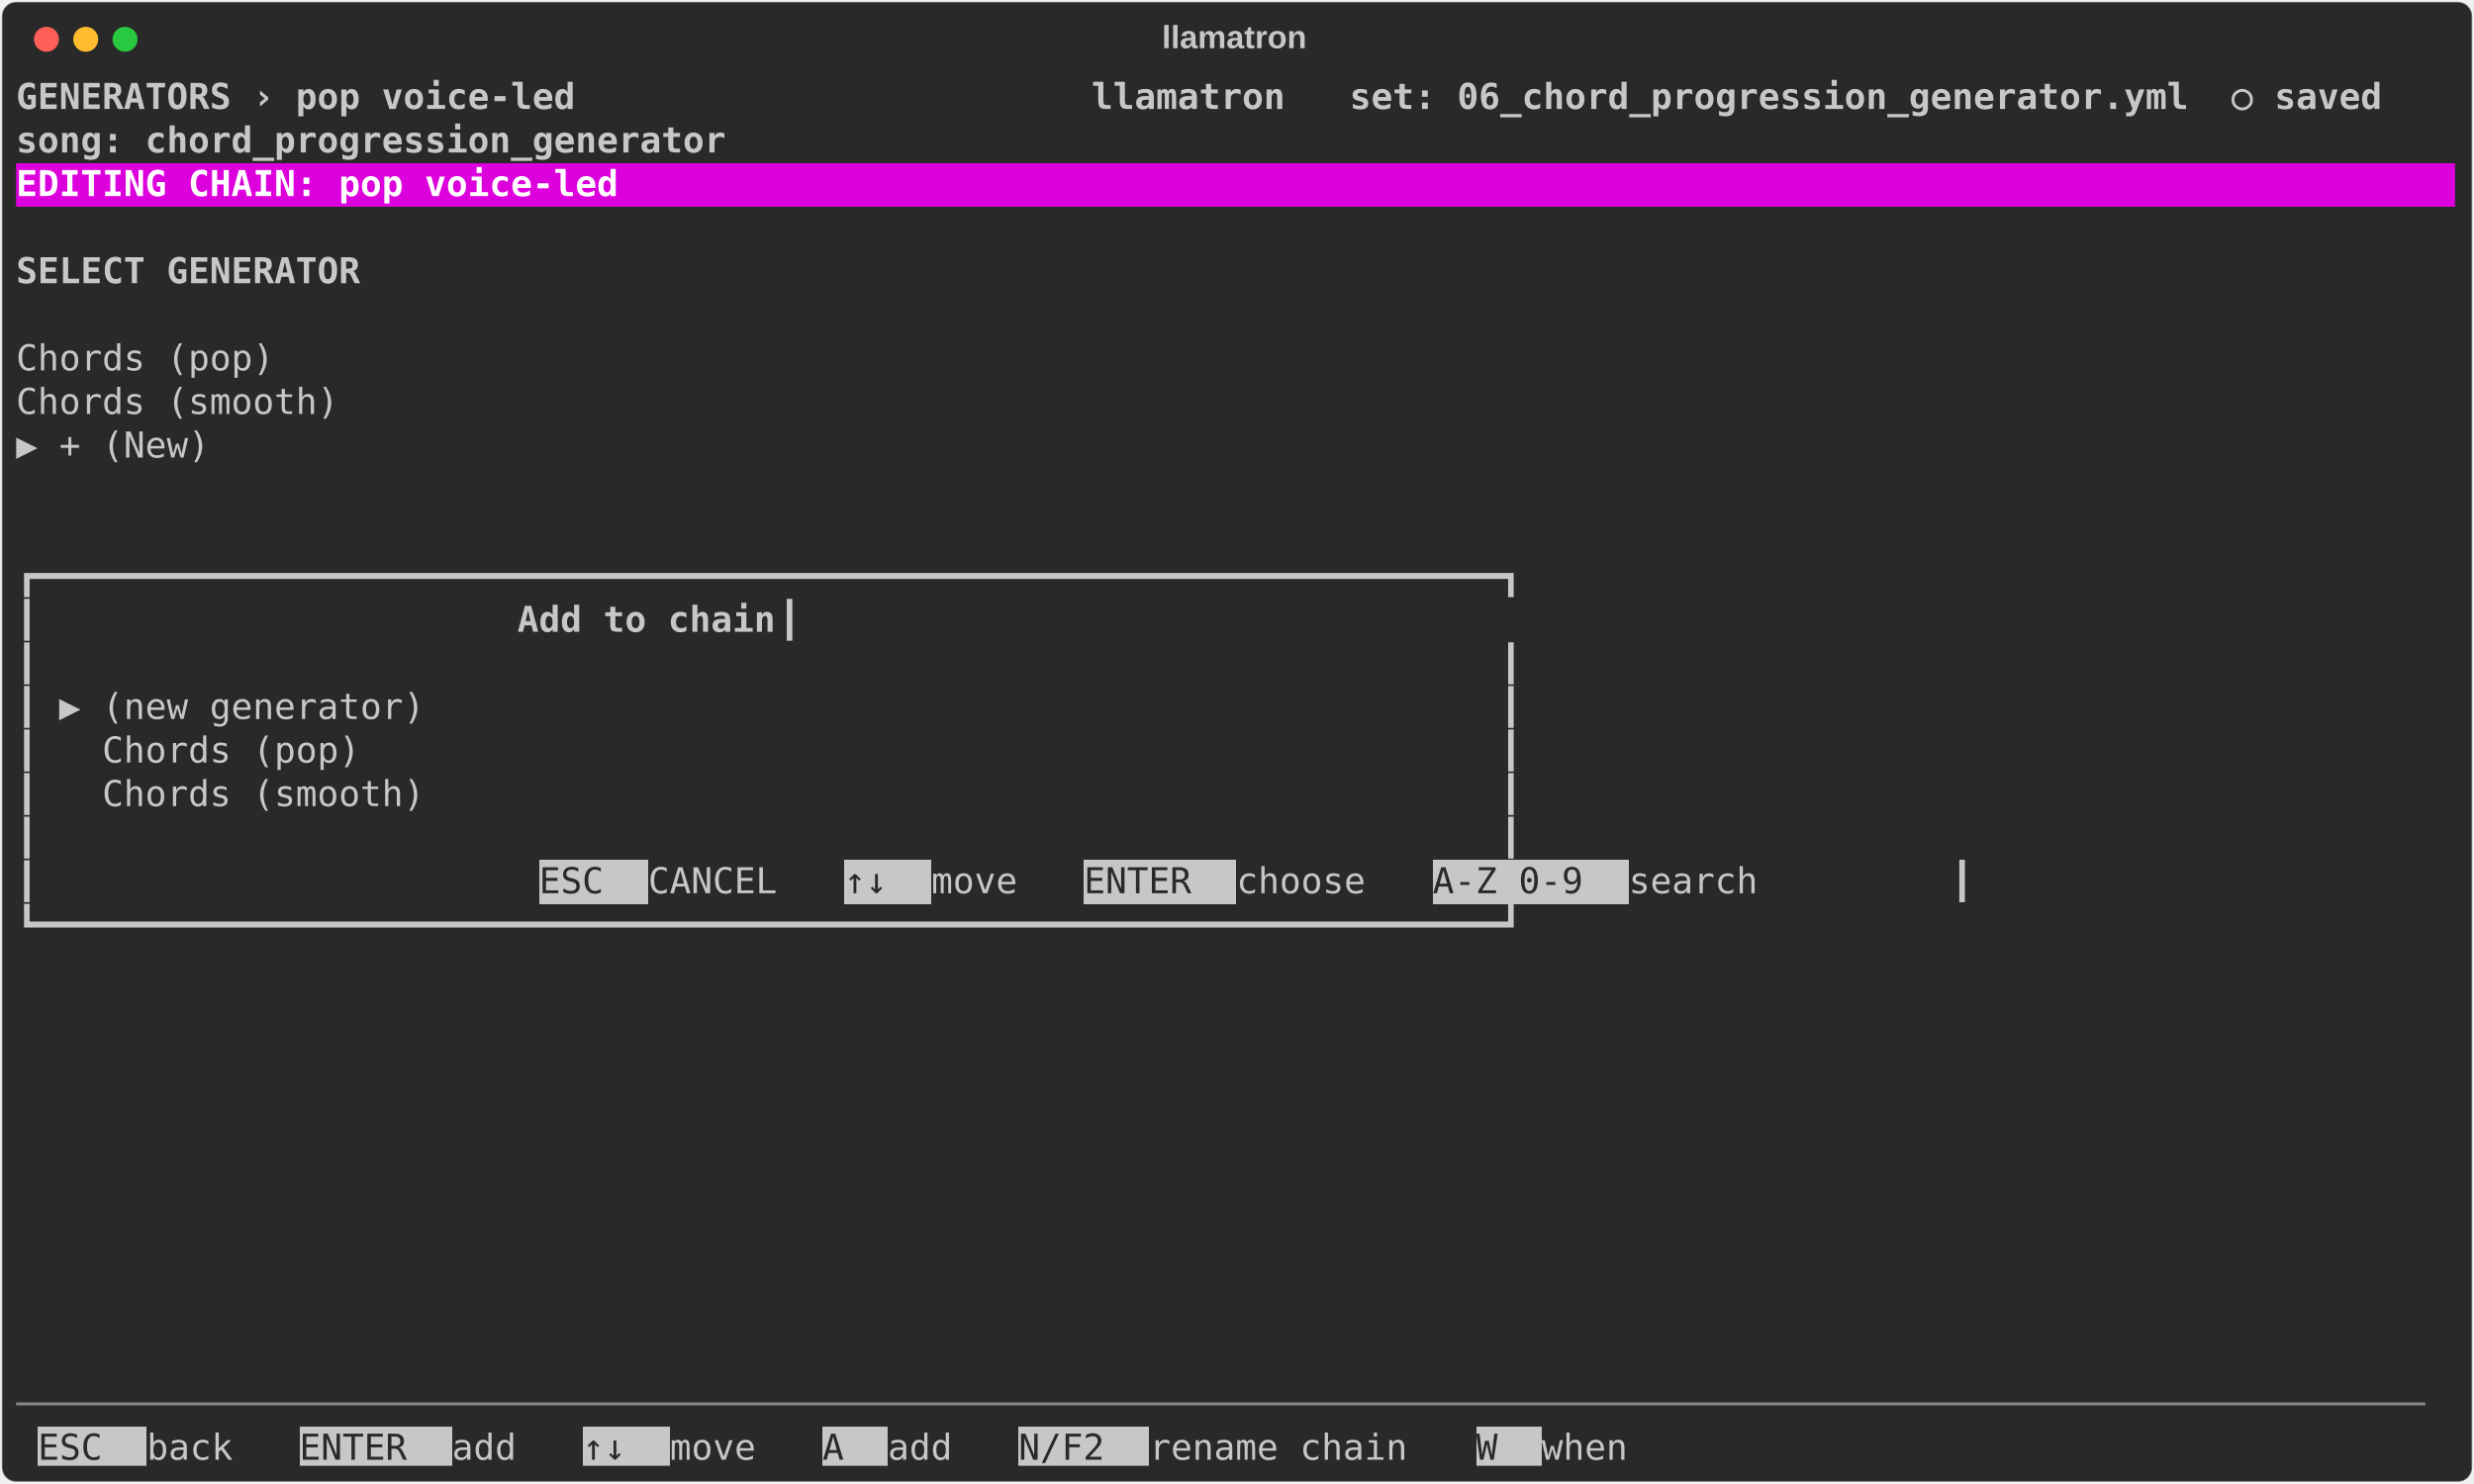
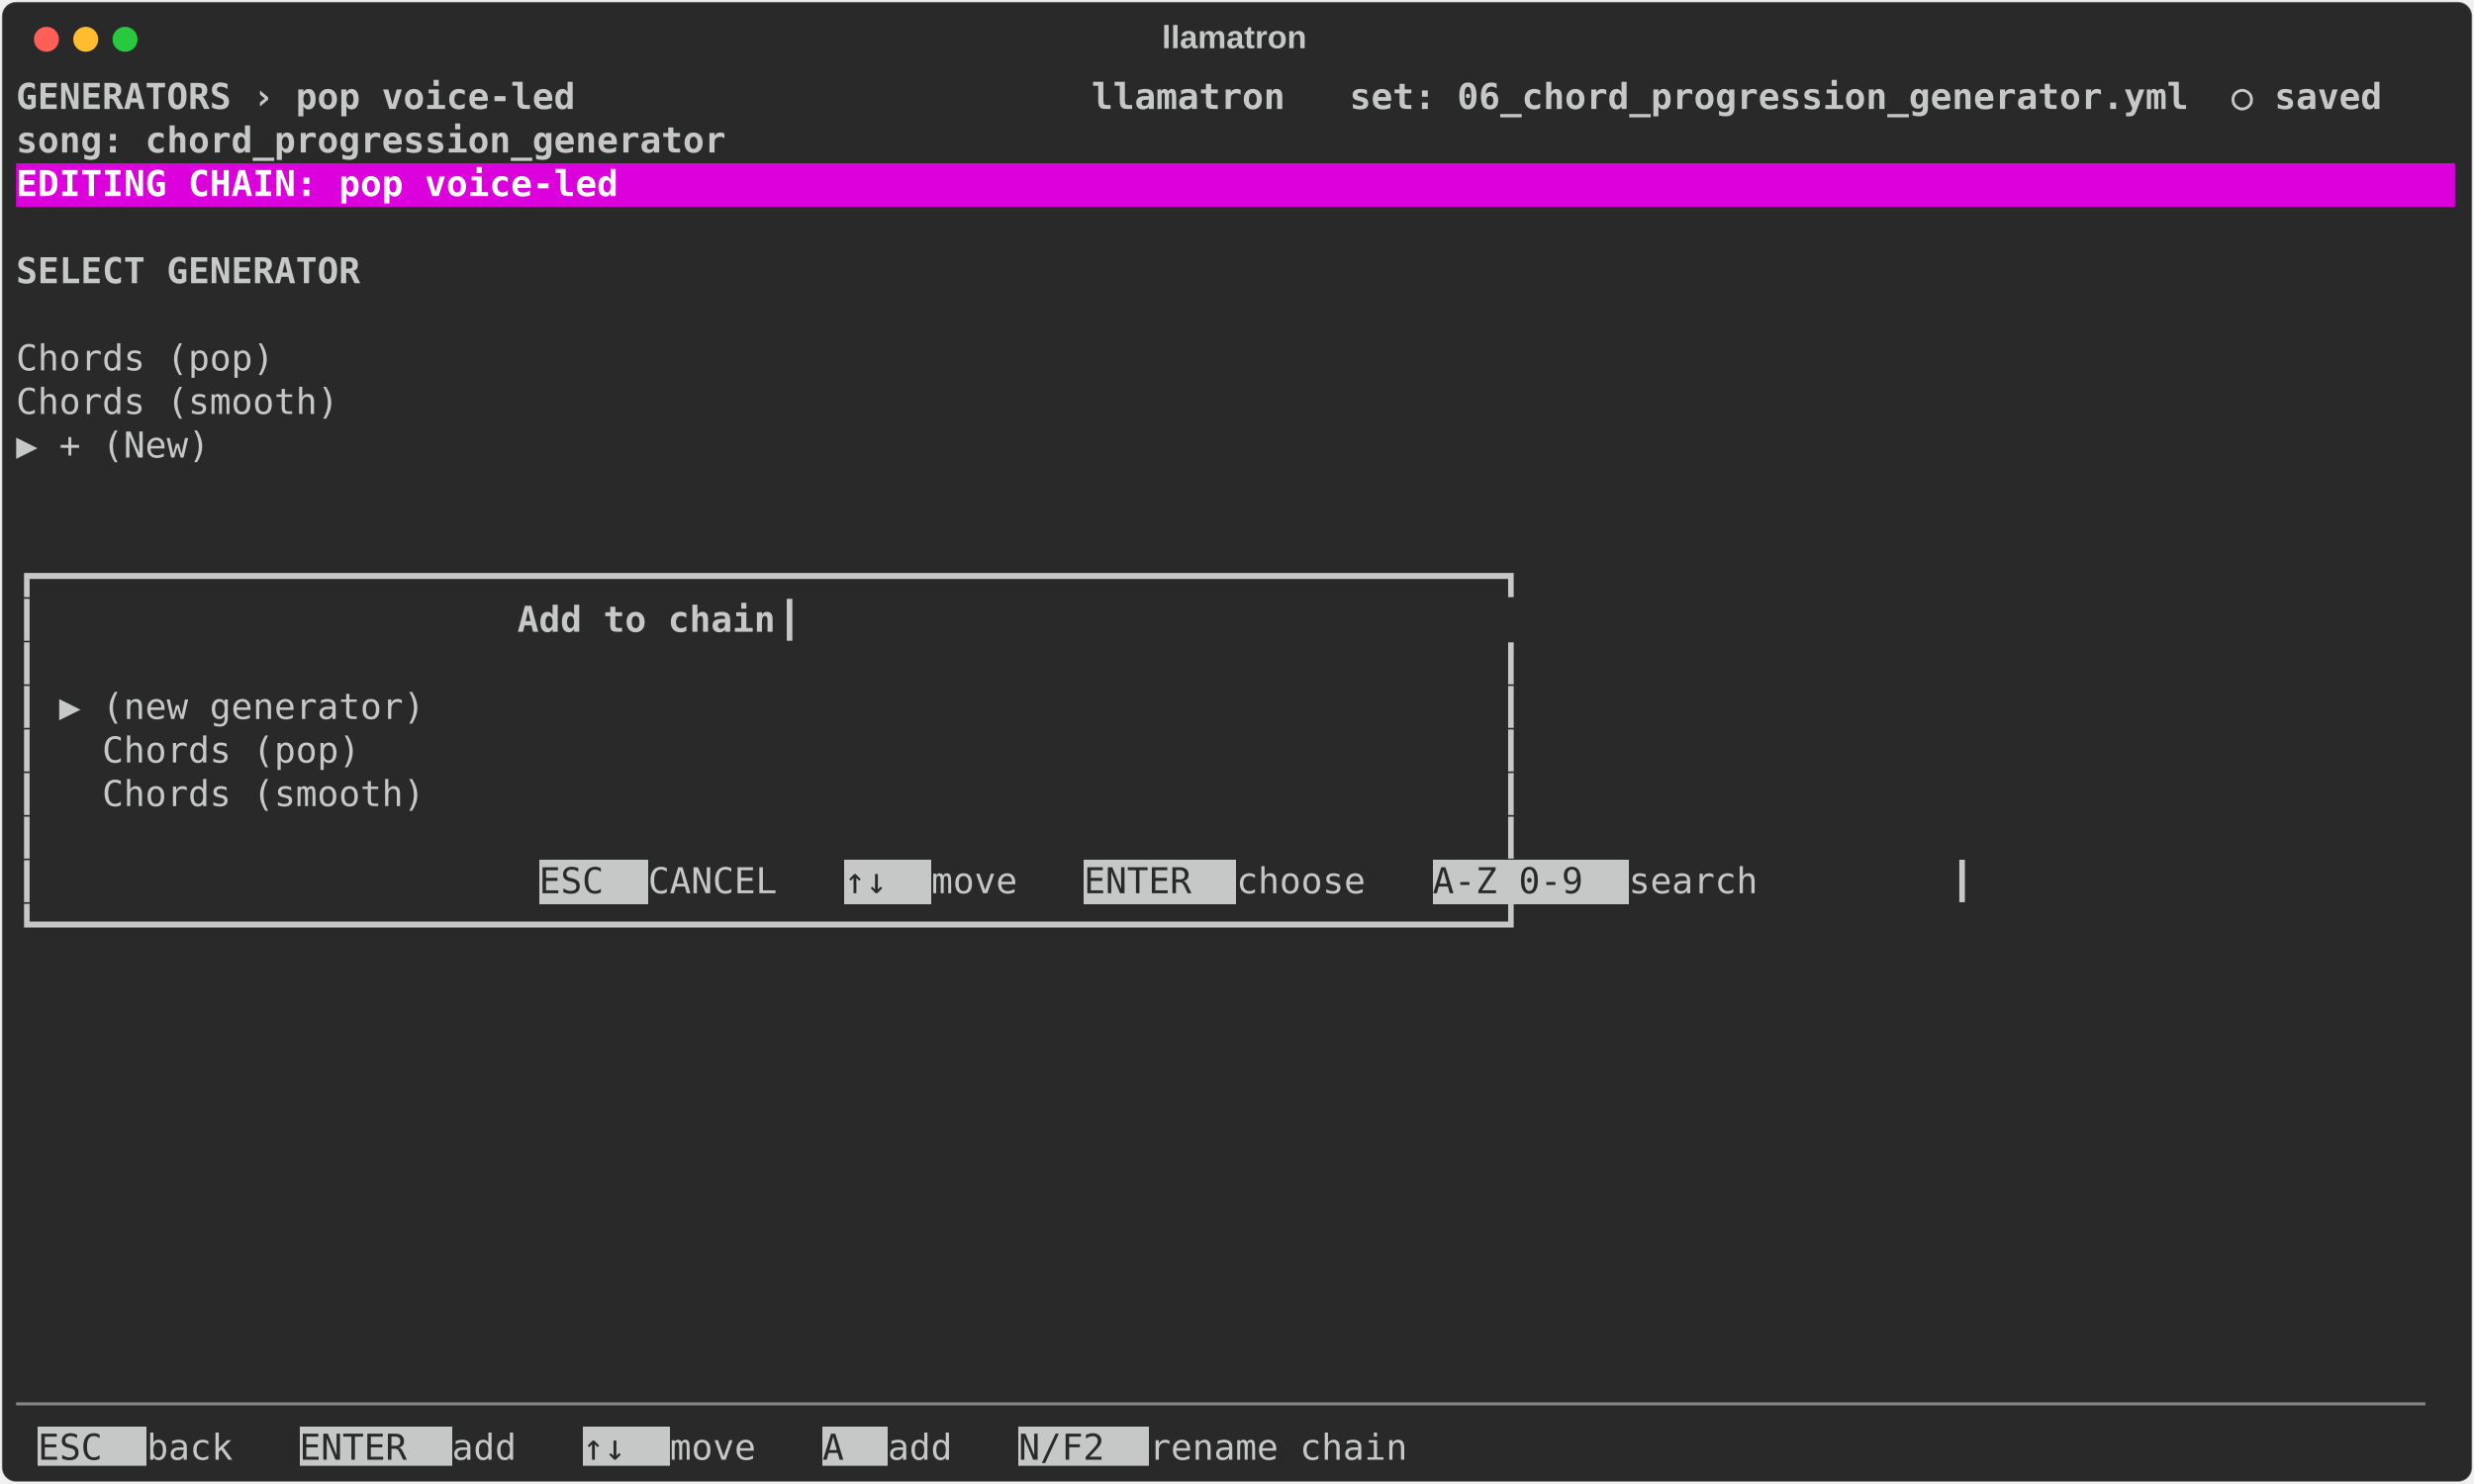
<svg xmlns="http://www.w3.org/2000/svg" class="rich-terminal" viewBox="0 0 1385 830.8">
  <style>

    @font-face {
        font-family: "Fira Code";
        src: local("FiraCode-Regular"),
                url("https://cdnjs.cloudflare.com/ajax/libs/firacode/6.2.0/woff2/FiraCode-Regular.woff2") format("woff2"),
                url("https://cdnjs.cloudflare.com/ajax/libs/firacode/6.2.0/woff/FiraCode-Regular.woff") format("woff");
        font-style: normal;
        font-weight: 400;
    }
    @font-face {
        font-family: "Fira Code";
        src: local("FiraCode-Bold"),
                url("https://cdnjs.cloudflare.com/ajax/libs/firacode/6.2.0/woff2/FiraCode-Bold.woff2") format("woff2"),
                url("https://cdnjs.cloudflare.com/ajax/libs/firacode/6.2.0/woff/FiraCode-Bold.woff") format("woff");
        font-style: bold;
        font-weight: 700;
    }

    .terminal-chords_editor-matrix {
        font-family: Fira Code, monospace;
        font-size: 20px;
        line-height: 24.4px;
        font-variant-east-asian: full-width;
    }

    .terminal-chords_editor-title {
        font-size: 18px;
        font-weight: bold;
        font-family: arial;
    }

    .terminal-chords_editor-r1 { fill: #c5c8c6;font-weight: bold }
.terminal-chords_editor-r2 { fill: #c5c8c6 }
.terminal-chords_editor-r3 { fill: #ffffff;font-weight: bold }
.terminal-chords_editor-r4 { fill: #292929 }
.terminal-chords_editor-r5 { fill: #868887 }
    </style>
  <defs>
    <clipPath id="terminal-chords_editor-clip-terminal">
      <rect x="0" y="0" width="1365.4" height="779.8" />
    </clipPath>
    <clipPath id="terminal-chords_editor-line-0">
      <rect x="0" y="1.5" width="1366.4" height="24.65" />
    </clipPath>
    <clipPath id="terminal-chords_editor-line-1">
      <rect x="0" y="25.9" width="1366.4" height="24.65" />
    </clipPath>
    <clipPath id="terminal-chords_editor-line-2">
      <rect x="0" y="50.3" width="1366.4" height="24.65" />
    </clipPath>
    <clipPath id="terminal-chords_editor-line-3">
      <rect x="0" y="74.7" width="1366.4" height="24.65" />
    </clipPath>
    <clipPath id="terminal-chords_editor-line-4">
      <rect x="0" y="99.1" width="1366.4" height="24.65" />
    </clipPath>
    <clipPath id="terminal-chords_editor-line-5">
      <rect x="0" y="123.5" width="1366.4" height="24.65" />
    </clipPath>
    <clipPath id="terminal-chords_editor-line-6">
      <rect x="0" y="147.9" width="1366.4" height="24.65" />
    </clipPath>
    <clipPath id="terminal-chords_editor-line-7">
      <rect x="0" y="172.3" width="1366.4" height="24.65" />
    </clipPath>
    <clipPath id="terminal-chords_editor-line-8">
      <rect x="0" y="196.7" width="1366.4" height="24.65" />
    </clipPath>
    <clipPath id="terminal-chords_editor-line-9">
      <rect x="0" y="221.1" width="1366.4" height="24.65" />
    </clipPath>
    <clipPath id="terminal-chords_editor-line-10">
      <rect x="0" y="245.5" width="1366.4" height="24.65" />
    </clipPath>
    <clipPath id="terminal-chords_editor-line-11">
      <rect x="0" y="269.9" width="1366.4" height="24.65" />
    </clipPath>
    <clipPath id="terminal-chords_editor-line-12">
      <rect x="0" y="294.3" width="1366.4" height="24.65" />
    </clipPath>
    <clipPath id="terminal-chords_editor-line-13">
      <rect x="0" y="318.7" width="1366.4" height="24.65" />
    </clipPath>
    <clipPath id="terminal-chords_editor-line-14">
      <rect x="0" y="343.1" width="1366.4" height="24.65" />
    </clipPath>
    <clipPath id="terminal-chords_editor-line-15">
      <rect x="0" y="367.5" width="1366.4" height="24.65" />
    </clipPath>
    <clipPath id="terminal-chords_editor-line-16">
      <rect x="0" y="391.9" width="1366.4" height="24.65" />
    </clipPath>
    <clipPath id="terminal-chords_editor-line-17">
      <rect x="0" y="416.3" width="1366.4" height="24.65" />
    </clipPath>
    <clipPath id="terminal-chords_editor-line-18">
      <rect x="0" y="440.7" width="1366.4" height="24.65" />
    </clipPath>
    <clipPath id="terminal-chords_editor-line-19">
      <rect x="0" y="465.1" width="1366.4" height="24.65" />
    </clipPath>
    <clipPath id="terminal-chords_editor-line-20">
      <rect x="0" y="489.5" width="1366.4" height="24.65" />
    </clipPath>
    <clipPath id="terminal-chords_editor-line-21">
      <rect x="0" y="513.9" width="1366.4" height="24.65" />
    </clipPath>
    <clipPath id="terminal-chords_editor-line-22">
      <rect x="0" y="538.3" width="1366.4" height="24.65" />
    </clipPath>
    <clipPath id="terminal-chords_editor-line-23">
      <rect x="0" y="562.7" width="1366.4" height="24.65" />
    </clipPath>
    <clipPath id="terminal-chords_editor-line-24">
      <rect x="0" y="587.1" width="1366.4" height="24.65" />
    </clipPath>
    <clipPath id="terminal-chords_editor-line-25">
      <rect x="0" y="611.5" width="1366.4" height="24.65" />
    </clipPath>
    <clipPath id="terminal-chords_editor-line-26">
      <rect x="0" y="635.9" width="1366.4" height="24.65" />
    </clipPath>
    <clipPath id="terminal-chords_editor-line-27">
      <rect x="0" y="660.3" width="1366.4" height="24.65" />
    </clipPath>
    <clipPath id="terminal-chords_editor-line-28">
      <rect x="0" y="684.7" width="1366.4" height="24.65" />
    </clipPath>
    <clipPath id="terminal-chords_editor-line-29">
      <rect x="0" y="709.1" width="1366.4" height="24.65" />
    </clipPath>
    <clipPath id="terminal-chords_editor-line-30">
      <rect x="0" y="733.5" width="1366.4" height="24.65" />
    </clipPath>
  </defs>
  <rect fill="#292929" stroke="rgba(255,255,255,0.35)" stroke-width="1" x="1" y="1" width="1383" height="828.8" rx="8" />
  <text class="terminal-chords_editor-title" fill="#c5c8c6" text-anchor="middle" x="691" y="27">llamatron</text>
  <g transform="translate(26,22)">
    <circle cx="0" cy="0" r="7" fill="#ff5f57" />
    <circle cx="22" cy="0" r="7" fill="#febc2e" />
    <circle cx="44" cy="0" r="7" fill="#28c840" />
  </g>
  <g transform="translate(9, 41)" clip-path="url(#terminal-chords_editor-clip-terminal)">
    <rect fill="#dc00dc" x="0" y="50.3" width="1366.4" height="24.65" shape-rendering="crispEdges" />
    <rect fill="#c5c8c6" x="292.8" y="440.7" width="61" height="24.65" shape-rendering="crispEdges" />
    <rect fill="#c5c8c6" x="463.6" y="440.7" width="48.8" height="24.65" shape-rendering="crispEdges" />
    <rect fill="#c5c8c6" x="597.8" y="440.7" width="85.4" height="24.65" shape-rendering="crispEdges" />
    <rect fill="#c5c8c6" x="793" y="440.7" width="109.8" height="24.65" shape-rendering="crispEdges" />
    <rect fill="#c5c8c6" x="12.2" y="757.9" width="61" height="24.65" shape-rendering="crispEdges" />
    <rect fill="#c5c8c6" x="158.6" y="757.9" width="85.4" height="24.65" shape-rendering="crispEdges" />
    <rect fill="#c5c8c6" x="317.2" y="757.9" width="48.8" height="24.65" shape-rendering="crispEdges" />
    <rect fill="#c5c8c6" x="451.4" y="757.9" width="36.6" height="24.65" shape-rendering="crispEdges" />
    <rect fill="#c5c8c6" x="561.2" y="757.9" width="73.2" height="24.65" shape-rendering="crispEdges" />
-     <rect fill="#c5c8c6" x="817.4" y="757.9" width="36.6" height="24.65" shape-rendering="crispEdges" />
    <g class="terminal-chords_editor-matrix">
      <text class="terminal-chords_editor-r1" x="0" y="20" textLength="1366.4" clip-path="url(#terminal-chords_editor-line-0)"> GENERATORS › pop voice-led                        llamatron   set: 06_chord_progression_generator.yml  ○ saved </text>
      <text class="terminal-chords_editor-r2" x="1366.4" y="20" textLength="12.2" clip-path="url(#terminal-chords_editor-line-0)">
</text>
      <text class="terminal-chords_editor-r1" x="0" y="44.4" textLength="1366.4" clip-path="url(#terminal-chords_editor-line-1)">                                                               song: chord_progression_generator                </text>
      <text class="terminal-chords_editor-r2" x="1366.4" y="44.4" textLength="12.2" clip-path="url(#terminal-chords_editor-line-1)">
</text>
      <text class="terminal-chords_editor-r3" x="0" y="68.8" textLength="1366.4" clip-path="url(#terminal-chords_editor-line-2)"> EDITING CHAIN: pop voice-led                                                                                   </text>
      <text class="terminal-chords_editor-r2" x="1366.4" y="68.8" textLength="12.2" clip-path="url(#terminal-chords_editor-line-2)">
</text>
      <text class="terminal-chords_editor-r2" x="1366.4" y="93.2" textLength="12.2" clip-path="url(#terminal-chords_editor-line-3)">
</text>
      <text class="terminal-chords_editor-r1" x="0" y="117.6" textLength="1366.4" clip-path="url(#terminal-chords_editor-line-4)">  SELECT GENERATOR                                                                                              </text>
      <text class="terminal-chords_editor-r2" x="1366.4" y="117.6" textLength="12.2" clip-path="url(#terminal-chords_editor-line-4)">
</text>
      <text class="terminal-chords_editor-r2" x="1366.4" y="142" textLength="12.2" clip-path="url(#terminal-chords_editor-line-5)">
</text>
      <text class="terminal-chords_editor-r2" x="0" y="166.4" textLength="1366.4" clip-path="url(#terminal-chords_editor-line-6)">  Chords (pop)                                                                                                  </text>
      <text class="terminal-chords_editor-r2" x="1366.4" y="166.4" textLength="12.2" clip-path="url(#terminal-chords_editor-line-6)">
</text>
      <text class="terminal-chords_editor-r2" x="0" y="190.8" textLength="1366.4" clip-path="url(#terminal-chords_editor-line-7)">  Chords (smooth)                                                                                               </text>
      <text class="terminal-chords_editor-r2" x="1366.4" y="190.8" textLength="12.2" clip-path="url(#terminal-chords_editor-line-7)">
</text>
      <text class="terminal-chords_editor-r2" x="0" y="215.2" textLength="1366.4" clip-path="url(#terminal-chords_editor-line-8)">▶ + (New)                                                                                                       </text>
      <text class="terminal-chords_editor-r2" x="1366.4" y="215.2" textLength="12.2" clip-path="url(#terminal-chords_editor-line-8)">
</text>
      <text class="terminal-chords_editor-r2" x="1366.4" y="239.6" textLength="12.2" clip-path="url(#terminal-chords_editor-line-9)">
</text>
      <text class="terminal-chords_editor-r2" x="1366.4" y="264" textLength="12.2" clip-path="url(#terminal-chords_editor-line-10)">
</text>
      <text class="terminal-chords_editor-r2" x="0" y="288.4" textLength="1366.4" clip-path="url(#terminal-chords_editor-line-11)">                     ┏━━━━━━━━━━━━━━━━━━━━━━━━━━━━━━━━━━━━━━━━━━━━━━━━━━━━━━━━━━━━━━━━━━━━┓                     </text>
      <text class="terminal-chords_editor-r2" x="1366.4" y="288.4" textLength="12.2" clip-path="url(#terminal-chords_editor-line-11)">
</text>
      <text class="terminal-chords_editor-r2" x="0" y="312.8" textLength="280.6" clip-path="url(#terminal-chords_editor-line-12)">                     ┃ </text>
      <text class="terminal-chords_editor-r1" x="280.6" y="312.8" textLength="146.4" clip-path="url(#terminal-chords_editor-line-12)">Add to chain</text>
      <text class="terminal-chords_editor-r2" x="427" y="312.8" textLength="939.4" clip-path="url(#terminal-chords_editor-line-12)">                                                       ┃                     </text>
      <text class="terminal-chords_editor-r2" x="1366.4" y="312.8" textLength="12.2" clip-path="url(#terminal-chords_editor-line-12)">
</text>
      <text class="terminal-chords_editor-r2" x="0" y="337.2" textLength="1366.4" clip-path="url(#terminal-chords_editor-line-13)">                     ┃                                                                    ┃                     </text>
      <text class="terminal-chords_editor-r2" x="1366.4" y="337.2" textLength="12.2" clip-path="url(#terminal-chords_editor-line-13)">
</text>
      <text class="terminal-chords_editor-r2" x="0" y="361.6" textLength="1366.4" clip-path="url(#terminal-chords_editor-line-14)">                     ┃ ▶ (new generator)                                                  ┃                     </text>
      <text class="terminal-chords_editor-r2" x="1366.4" y="361.6" textLength="12.2" clip-path="url(#terminal-chords_editor-line-14)">
</text>
      <text class="terminal-chords_editor-r2" x="0" y="386" textLength="1366.4" clip-path="url(#terminal-chords_editor-line-15)">                     ┃   Chords (pop)                                                     ┃                     </text>
      <text class="terminal-chords_editor-r2" x="1366.4" y="386" textLength="12.2" clip-path="url(#terminal-chords_editor-line-15)">
</text>
      <text class="terminal-chords_editor-r2" x="0" y="410.4" textLength="1366.4" clip-path="url(#terminal-chords_editor-line-16)">                     ┃   Chords (smooth)                                                  ┃                     </text>
      <text class="terminal-chords_editor-r2" x="1366.4" y="410.4" textLength="12.2" clip-path="url(#terminal-chords_editor-line-16)">
</text>
      <text class="terminal-chords_editor-r2" x="0" y="434.8" textLength="1366.4" clip-path="url(#terminal-chords_editor-line-17)">                     ┃                                                                    ┃                     </text>
      <text class="terminal-chords_editor-r2" x="1366.4" y="434.8" textLength="12.2" clip-path="url(#terminal-chords_editor-line-17)">
</text>
      <text class="terminal-chords_editor-r2" x="0" y="459.2" textLength="292.8" clip-path="url(#terminal-chords_editor-line-18)">                     ┃  </text>
      <text class="terminal-chords_editor-r4" x="292.8" y="459.2" textLength="61" clip-path="url(#terminal-chords_editor-line-18)"> ESC </text>
      <text class="terminal-chords_editor-r2" x="353.8" y="459.2" textLength="109.8" clip-path="url(#terminal-chords_editor-line-18)"> CANCEL  </text>
      <text class="terminal-chords_editor-r4" x="463.6" y="459.2" textLength="48.8" clip-path="url(#terminal-chords_editor-line-18)"> ↑↓ </text>
      <text class="terminal-chords_editor-r2" x="512.4" y="459.2" textLength="85.4" clip-path="url(#terminal-chords_editor-line-18)"> move  </text>
      <text class="terminal-chords_editor-r4" x="597.8" y="459.2" textLength="85.4" clip-path="url(#terminal-chords_editor-line-18)"> ENTER </text>
      <text class="terminal-chords_editor-r2" x="683.2" y="459.2" textLength="109.8" clip-path="url(#terminal-chords_editor-line-18)"> choose  </text>
      <text class="terminal-chords_editor-r4" x="793" y="459.2" textLength="109.8" clip-path="url(#terminal-chords_editor-line-18)"> A-Z 0-9 </text>
      <text class="terminal-chords_editor-r2" x="902.8" y="459.2" textLength="463.6" clip-path="url(#terminal-chords_editor-line-18)"> search         ┃                     </text>
      <text class="terminal-chords_editor-r2" x="1366.4" y="459.2" textLength="12.2" clip-path="url(#terminal-chords_editor-line-18)">
</text>
      <text class="terminal-chords_editor-r2" x="0" y="483.6" textLength="1366.4" clip-path="url(#terminal-chords_editor-line-19)">                     ┗━━━━━━━━━━━━━━━━━━━━━━━━━━━━━━━━━━━━━━━━━━━━━━━━━━━━━━━━━━━━━━━━━━━━┛                     </text>
      <text class="terminal-chords_editor-r2" x="1366.4" y="483.6" textLength="12.2" clip-path="url(#terminal-chords_editor-line-19)">
</text>
      <text class="terminal-chords_editor-r2" x="1366.4" y="508" textLength="12.2" clip-path="url(#terminal-chords_editor-line-20)">
</text>
      <text class="terminal-chords_editor-r2" x="1366.4" y="532.4" textLength="12.2" clip-path="url(#terminal-chords_editor-line-21)">
</text>
      <text class="terminal-chords_editor-r2" x="1366.4" y="556.8" textLength="12.2" clip-path="url(#terminal-chords_editor-line-22)">
</text>
      <text class="terminal-chords_editor-r2" x="1366.4" y="581.2" textLength="12.2" clip-path="url(#terminal-chords_editor-line-23)">
</text>
      <text class="terminal-chords_editor-r2" x="1366.4" y="605.6" textLength="12.2" clip-path="url(#terminal-chords_editor-line-24)">
</text>
      <text class="terminal-chords_editor-r2" x="1366.4" y="630" textLength="12.2" clip-path="url(#terminal-chords_editor-line-25)">
</text>
      <text class="terminal-chords_editor-r2" x="1366.4" y="654.4" textLength="12.2" clip-path="url(#terminal-chords_editor-line-26)">
</text>
      <text class="terminal-chords_editor-r2" x="1366.4" y="678.8" textLength="12.2" clip-path="url(#terminal-chords_editor-line-27)">
</text>
      <text class="terminal-chords_editor-r2" x="1366.4" y="703.2" textLength="12.2" clip-path="url(#terminal-chords_editor-line-28)">
</text>
      <text class="terminal-chords_editor-r2" x="1366.4" y="727.6" textLength="12.2" clip-path="url(#terminal-chords_editor-line-29)">
</text>
      <text class="terminal-chords_editor-r5" x="0" y="752" textLength="1366.4" clip-path="url(#terminal-chords_editor-line-30)">────────────────────────────────────────────────────────────────────────────────────────────────────────────────</text>
      <text class="terminal-chords_editor-r2" x="1366.4" y="752" textLength="12.2" clip-path="url(#terminal-chords_editor-line-30)">
</text>
      <text class="terminal-chords_editor-r4" x="12.2" y="776.4" textLength="61" clip-path="url(#terminal-chords_editor-line-31)"> ESC </text>
      <text class="terminal-chords_editor-r2" x="73.2" y="776.4" textLength="85.4" clip-path="url(#terminal-chords_editor-line-31)"> back  </text>
      <text class="terminal-chords_editor-r4" x="158.6" y="776.4" textLength="85.4" clip-path="url(#terminal-chords_editor-line-31)"> ENTER </text>
      <text class="terminal-chords_editor-r2" x="244" y="776.4" textLength="73.2" clip-path="url(#terminal-chords_editor-line-31)"> add  </text>
      <text class="terminal-chords_editor-r4" x="317.2" y="776.4" textLength="48.8" clip-path="url(#terminal-chords_editor-line-31)"> ↑↓ </text>
      <text class="terminal-chords_editor-r2" x="366" y="776.4" textLength="85.4" clip-path="url(#terminal-chords_editor-line-31)"> move  </text>
      <text class="terminal-chords_editor-r4" x="451.4" y="776.4" textLength="36.6" clip-path="url(#terminal-chords_editor-line-31)"> A </text>
      <text class="terminal-chords_editor-r2" x="488" y="776.4" textLength="73.2" clip-path="url(#terminal-chords_editor-line-31)"> add  </text>
      <text class="terminal-chords_editor-r4" x="561.2" y="776.4" textLength="73.2" clip-path="url(#terminal-chords_editor-line-31)"> N/F2 </text>
-       <text class="terminal-chords_editor-r2" x="634.4" y="776.4" textLength="183" clip-path="url(#terminal-chords_editor-line-31)"> rename chain  </text>
-       <text class="terminal-chords_editor-r4" x="817.4" y="776.4" textLength="36.6" clip-path="url(#terminal-chords_editor-line-31)"> W </text>
-       <text class="terminal-chords_editor-r2" x="854" y="776.4" textLength="512.4" clip-path="url(#terminal-chords_editor-line-31)"> when                                     </text>
+       <text class="terminal-chords_editor-r2" x="634.4" y="776.4" textLength="732" clip-path="url(#terminal-chords_editor-line-31)"> rename chain                                               </text>
    </g>
  </g>
</svg>
